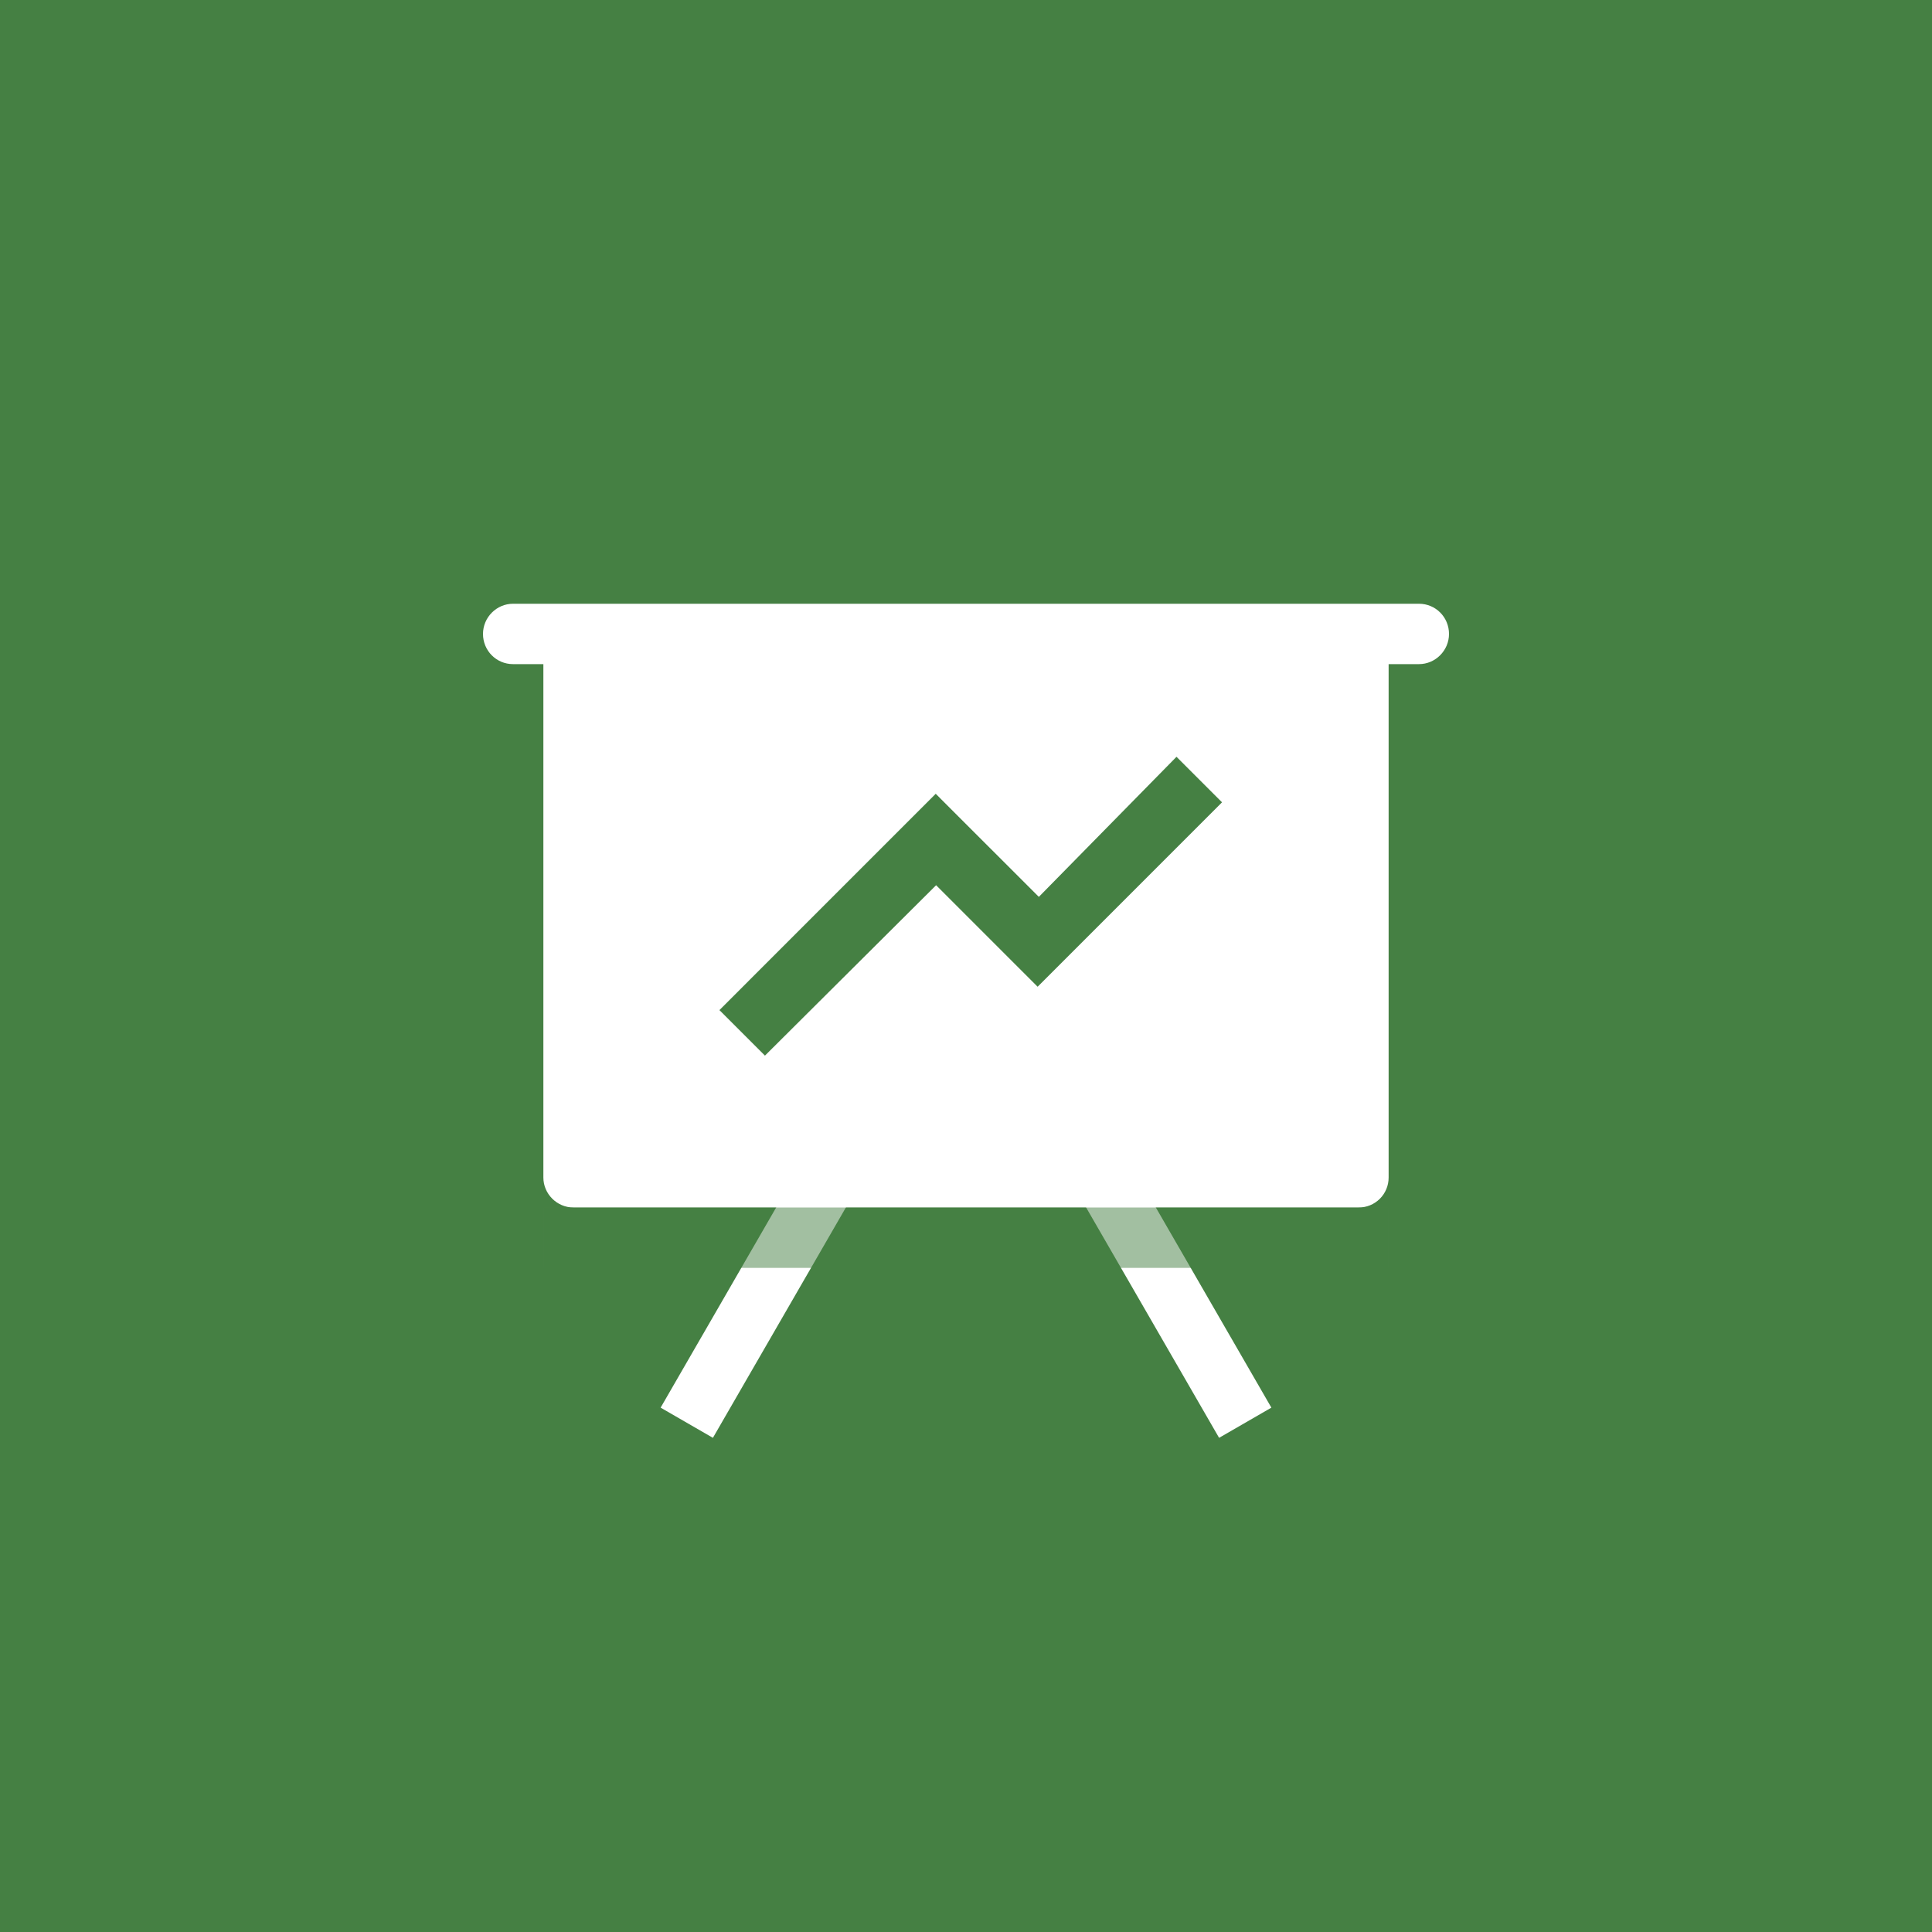
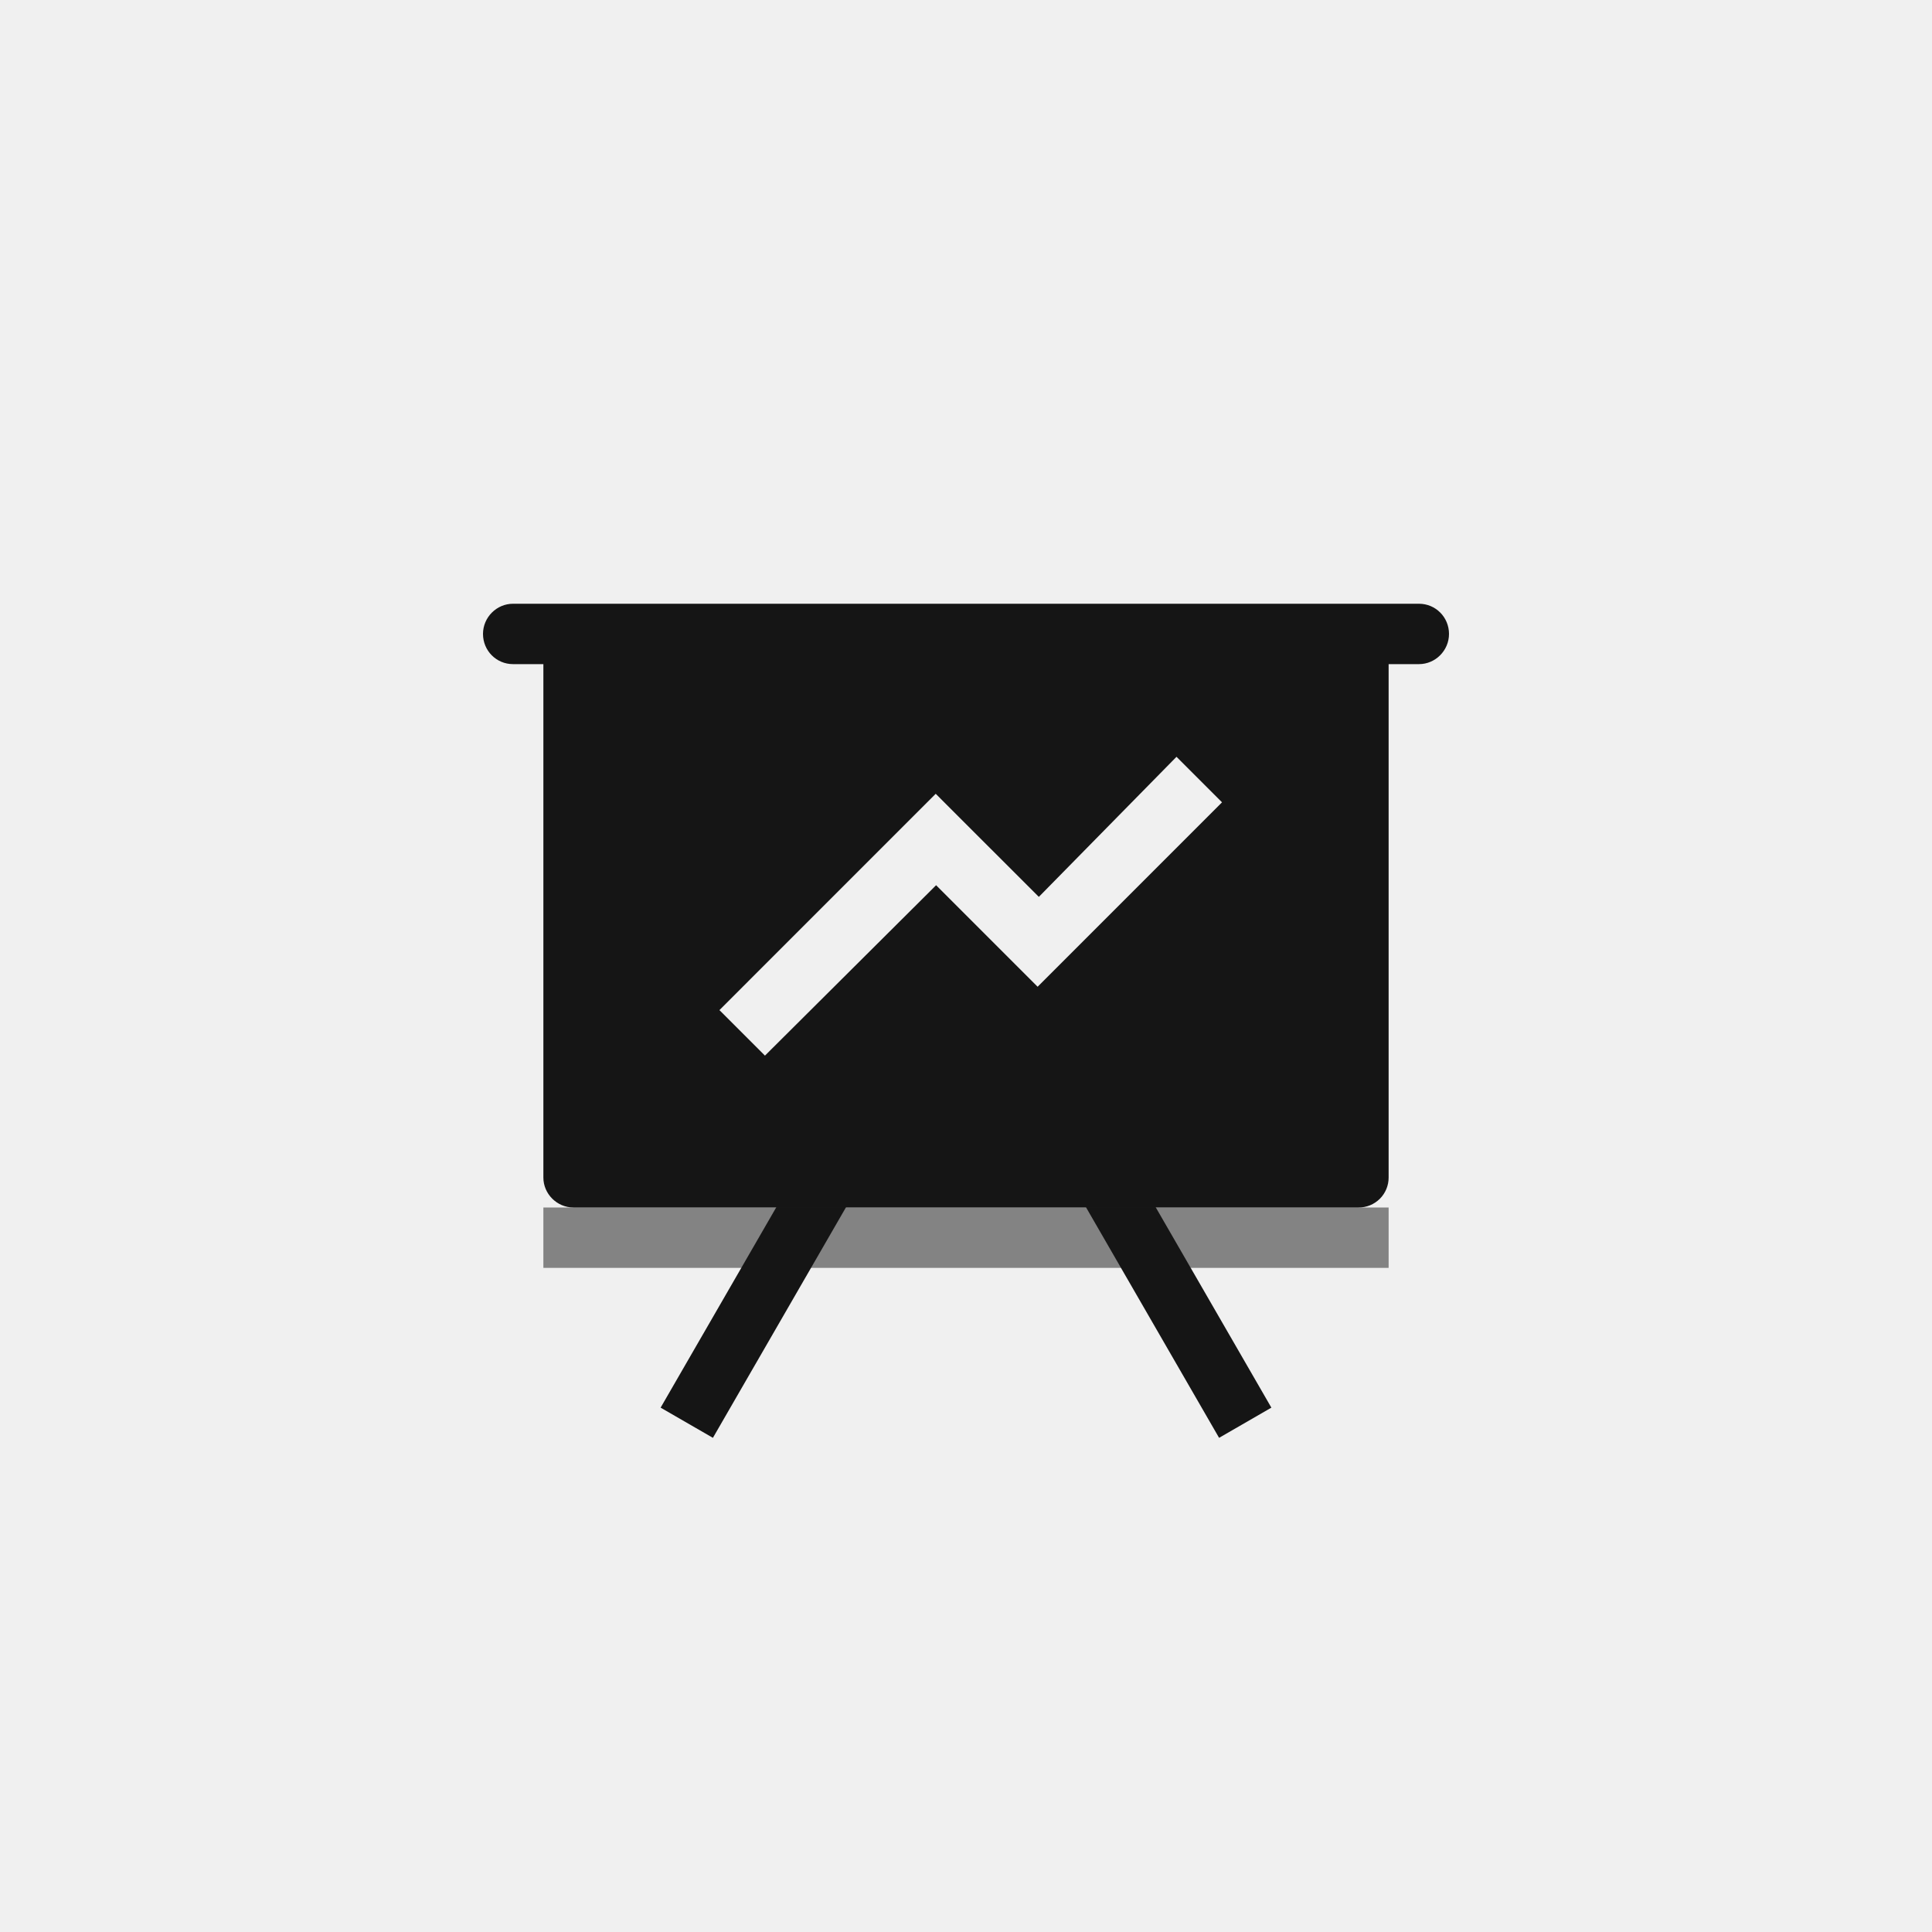
<svg xmlns="http://www.w3.org/2000/svg" viewBox="0 0 64 64">
  <g fill="none" fill-rule="evenodd">
    <g>
-       <g fill="#458043">
+       <g fill="none">
        <g>
          <path d="M0 0h64v64H0z" />
        </g>
      </g>
-       <path fill="#FFF" d="M28.384 35.37l1.732 1-6.5 11.26-1.732-1 6.5-11.26zm7.232 0l-1.732 1 6.5 11.26 1.732-1-6.5-11.26z" />
-       <path fill="#FFF" d="M46 22h1.007c.54 0 .993-.448.993-1 0-.556-.444-1-.993-1H16.993c-.54 0-.993.448-.993 1 0 .556.444 1 .993 1H18v17.008c0 .537.446.992.997.992h26.006a.99.99 0 0 0 .997-.992V22zm-14.99 7.324l2.608 2.609.755.754.754-.754 5.354-5.355-1.508-1.508-4.56 4.64-2.662-2.66-.754-.755-.754.754-6.411 6.412 1.508 1.508 5.67-5.645z" />
-       <path fill="#458043" d="M18 40h28v2H18z" opacity=".5" />
+       <path fill="#151515" d="M28.384 35.37l1.732 1-6.5 11.26-1.732-1 6.5-11.26zm7.232 0l-1.732 1 6.5 11.26 1.732-1-6.5-11.26z" />
+       <path fill="#151515" d="M46 22h1.007c.54 0 .993-.448.993-1 0-.556-.444-1-.993-1H16.993c-.54 0-.993.448-.993 1 0 .556.444 1 .993 1H18v17.008c0 .537.446.992.997.992h26.006a.99.99 0 0 0 .997-.992V22zm-14.99 7.324l2.608 2.609.755.754.754-.754 5.354-5.355-1.508-1.508-4.56 4.64-2.662-2.66-.754-.755-.754.754-6.411 6.412 1.508 1.508 5.67-5.645z" />
+       <path fill="#151515" d="M18 40h28v2H18z" opacity=".5" />
    </g>
  </g>
</svg>
